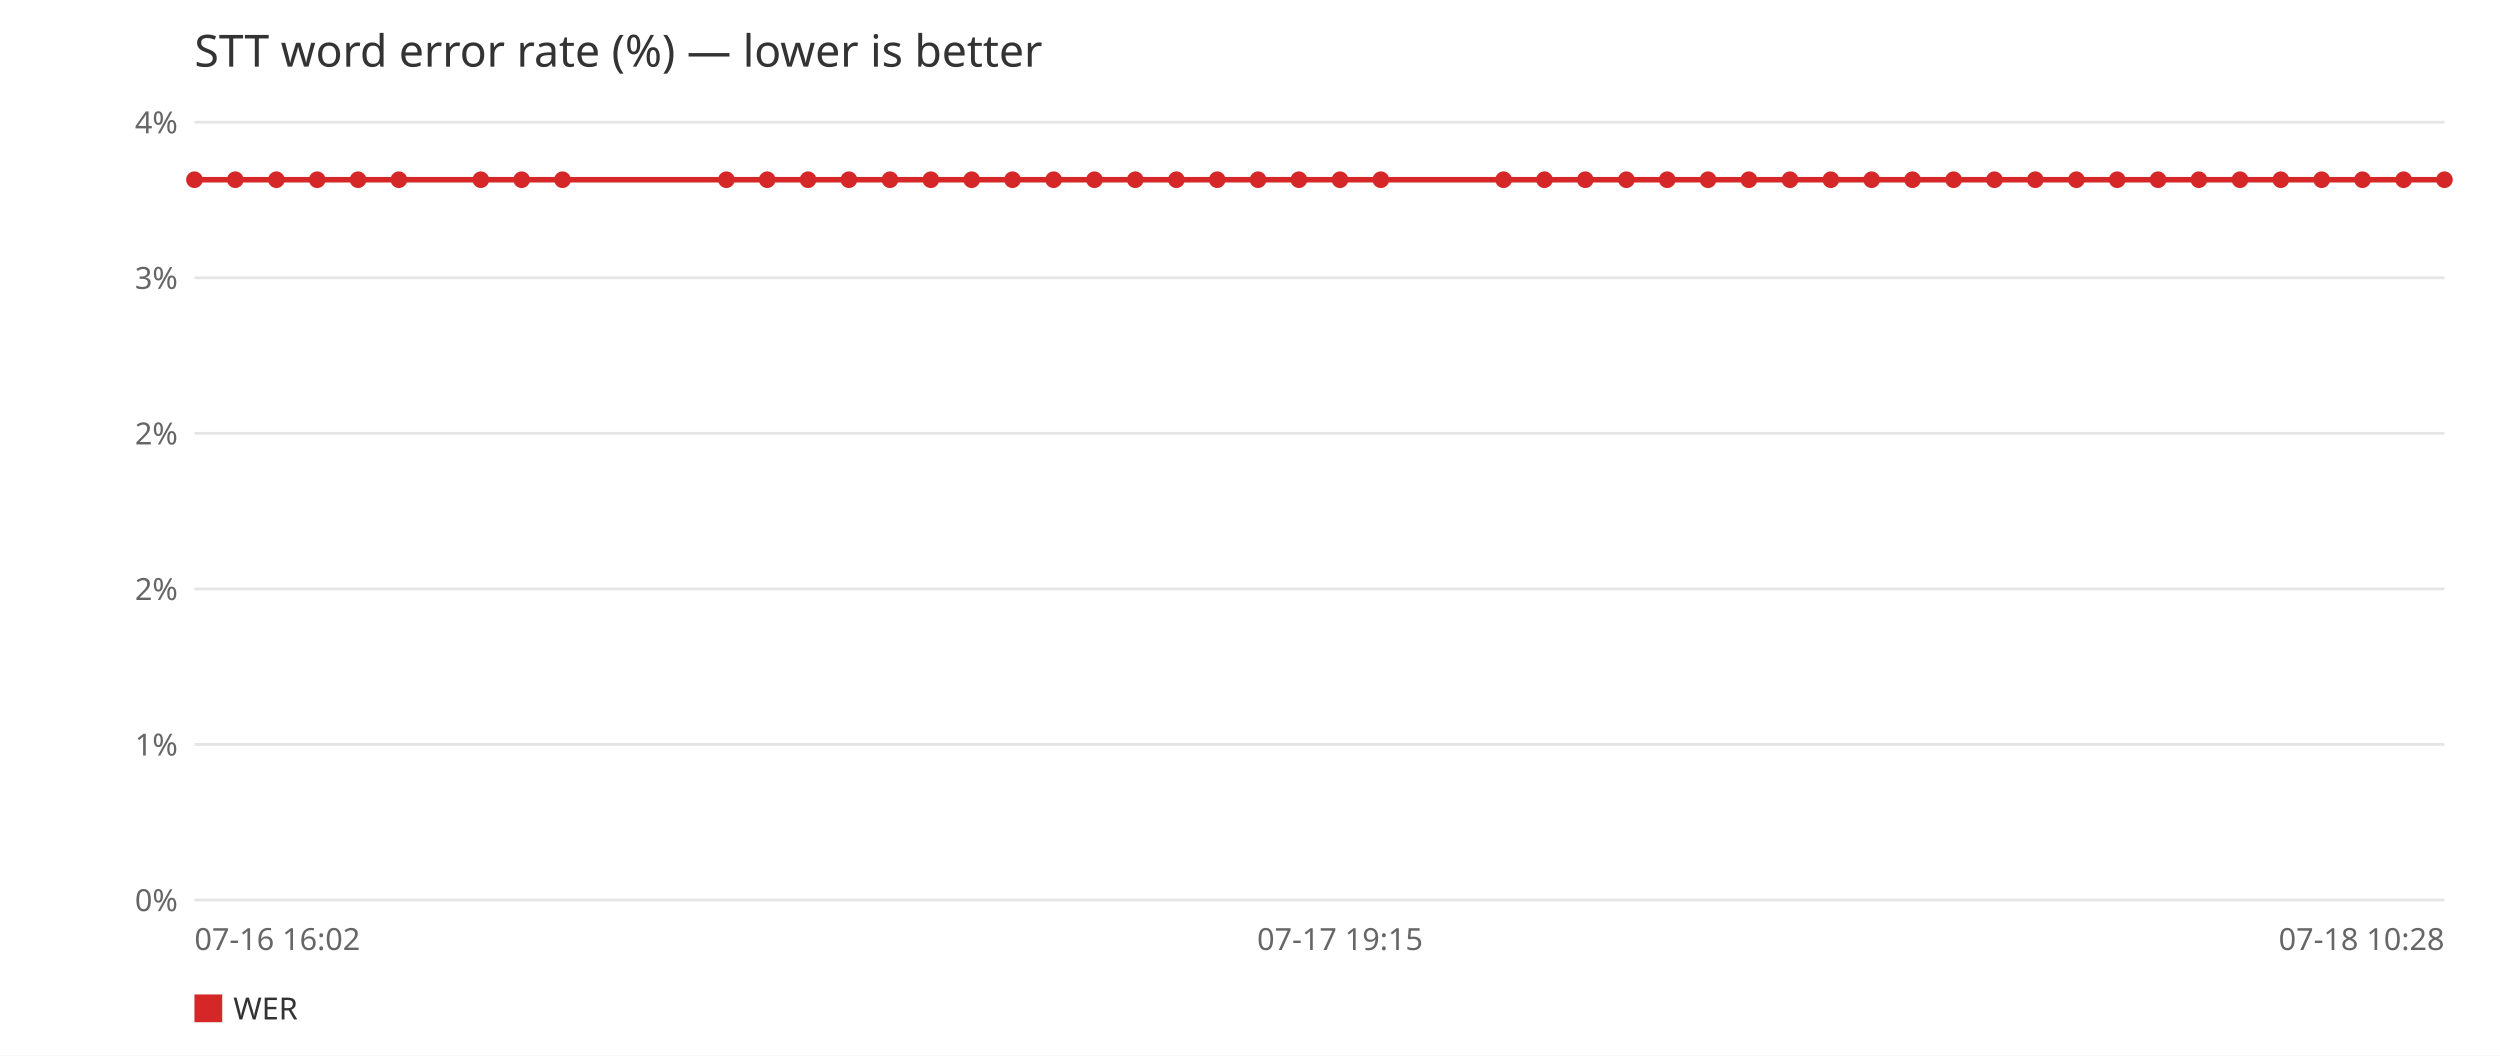
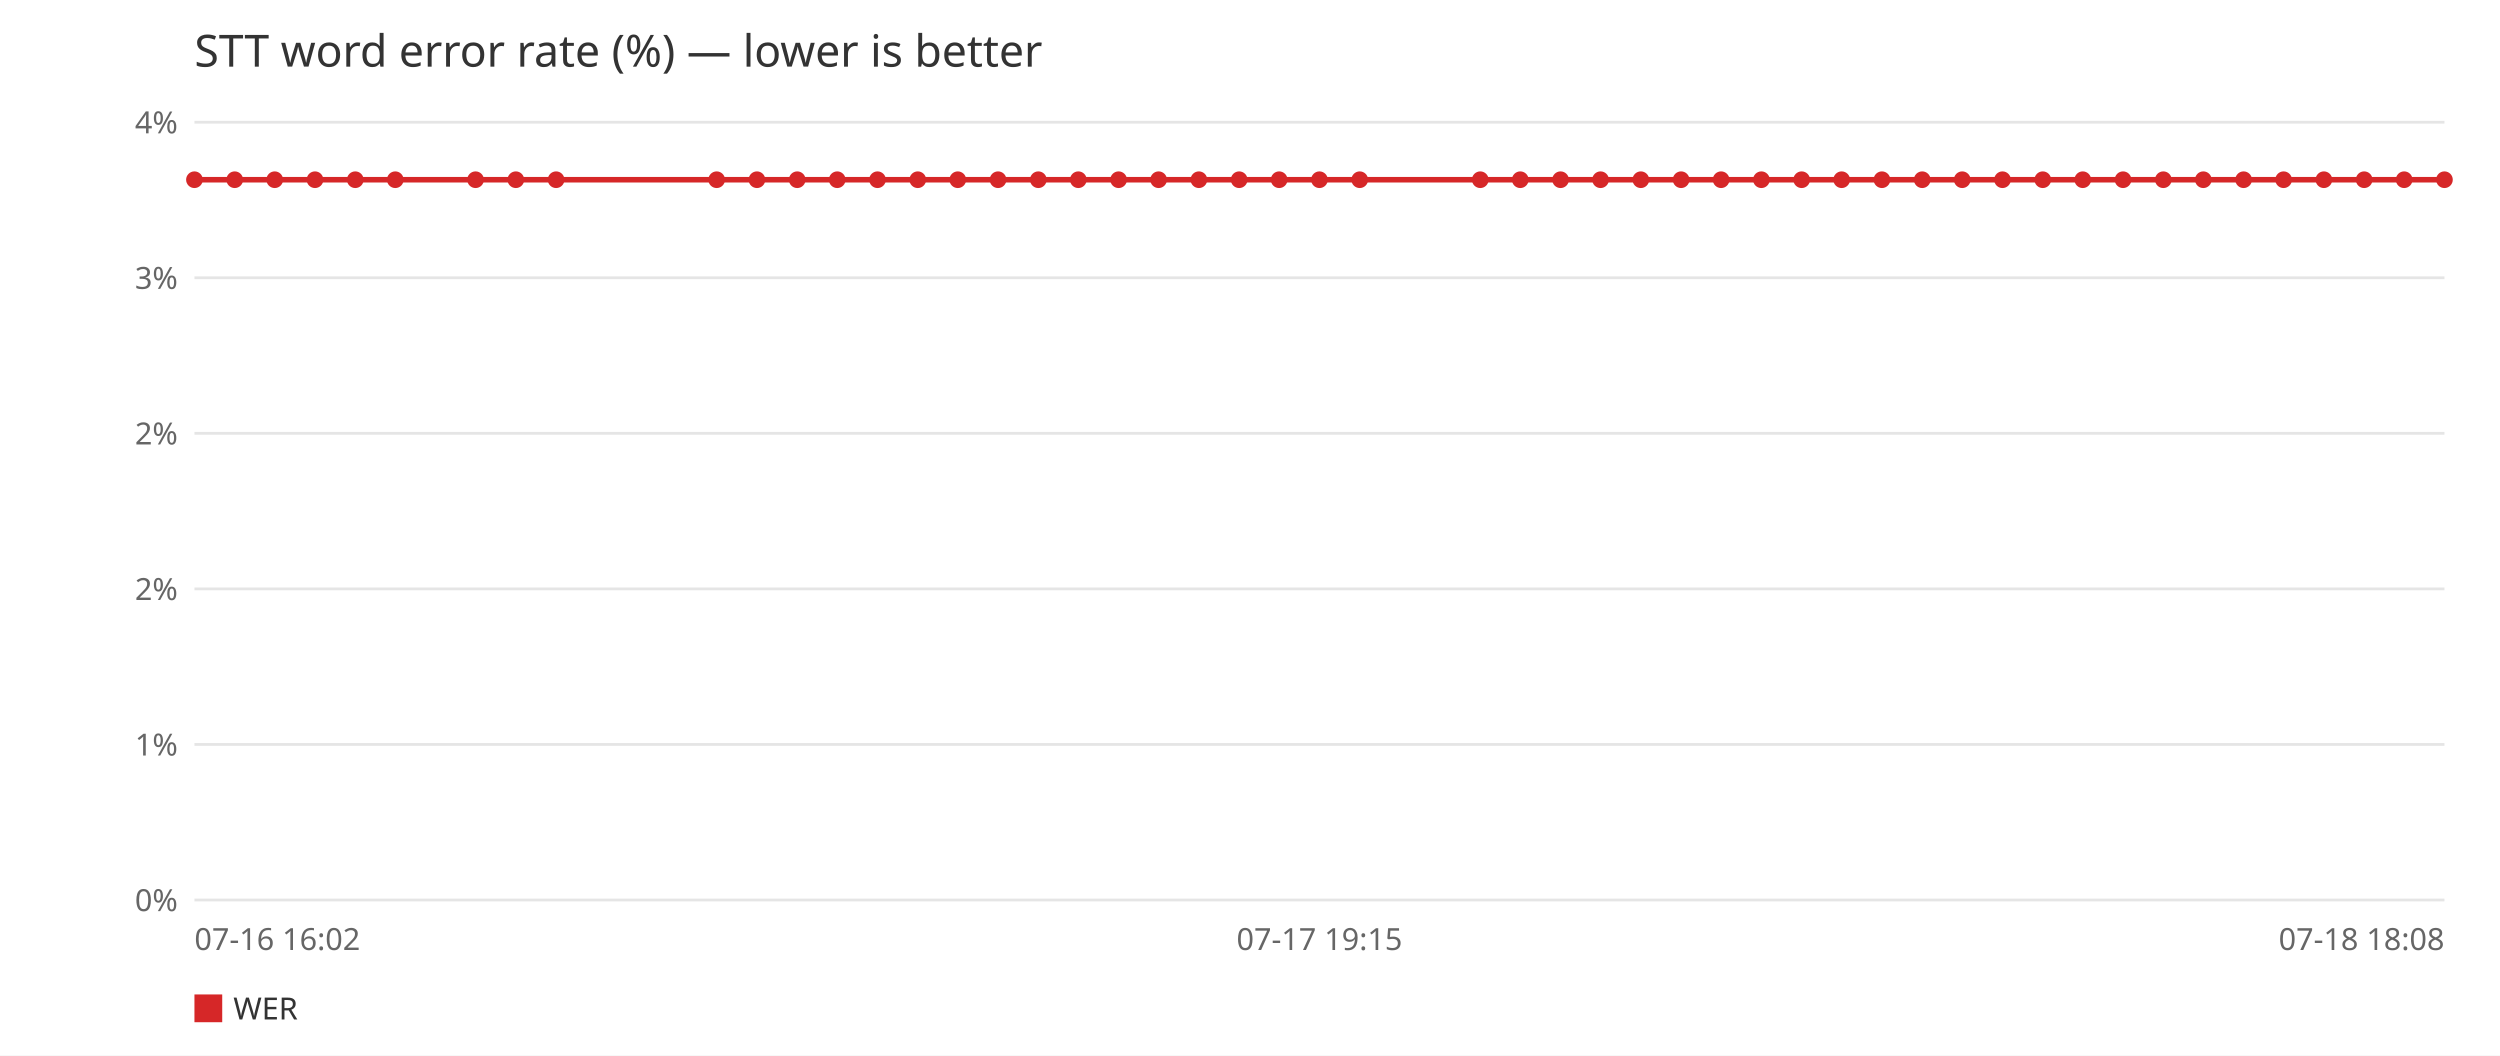
<svg xmlns="http://www.w3.org/2000/svg" width="900" height="380" viewBox="0 0 900 380" font-family="sans-serif">
  <rect width="900" height="380" fill="white" />
  <text x="70" y="24" font-size="16" fill="#333">STT word error rate (%) — lower is better</text>
  <line x1="70" y1="324.0" x2="880" y2="324.0" stroke="#e5e5e5" />
  <text x="64" y="328.0" font-size="11" fill="#666" text-anchor="end">0%</text>
  <line x1="70" y1="268.0" x2="880" y2="268.0" stroke="#e5e5e5" />
  <text x="64" y="272.0" font-size="11" fill="#666" text-anchor="end">1%</text>
  <line x1="70" y1="212.0" x2="880" y2="212.0" stroke="#e5e5e5" />
  <text x="64" y="216.0" font-size="11" fill="#666" text-anchor="end">2%</text>
  <line x1="70" y1="156.0" x2="880" y2="156.0" stroke="#e5e5e5" />
  <text x="64" y="160.0" font-size="11" fill="#666" text-anchor="end">2%</text>
  <line x1="70" y1="100.0" x2="880" y2="100.0" stroke="#e5e5e5" />
  <text x="64" y="104.0" font-size="11" fill="#666" text-anchor="end">3%</text>
  <line x1="70" y1="44.0" x2="880" y2="44.0" stroke="#e5e5e5" />
  <text x="64" y="48.0" font-size="11" fill="#666" text-anchor="end">4%</text>
  <text x="70.0" y="342" font-size="11" fill="#666" text-anchor="start">07-16 16:02</text>
-   <text x="482.4" y="342" font-size="11" fill="#666" text-anchor="middle">07-17 19:15</text>
-   <text x="880.0" y="342" font-size="11" fill="#666" text-anchor="end">07-18 10:28</text>
-   <polyline points="70.0,64.7 84.7,64.7 99.5,64.7 114.2,64.7 128.9,64.7 143.6,64.7 173.1,64.7 187.8,64.7 202.5,64.7 261.5,64.7 276.2,64.7 290.9,64.7 305.6,64.7 320.4,64.7 335.1,64.7 349.8,64.7 364.5,64.7 379.3,64.7 394.0,64.7 408.7,64.7 423.5,64.7 438.2,64.7 452.9,64.7 467.6,64.7 482.4,64.7 497.1,64.7 541.3,64.7 556.0,64.7 570.7,64.7 585.5,64.7 600.2,64.7 614.9,64.7 629.6,64.7 644.4,64.7 659.1,64.7 673.8,64.7 688.5,64.7 703.3,64.7 718.0,64.7 732.7,64.7 747.5,64.7 762.2,64.7 776.9,64.7 791.6,64.7 806.4,64.7 821.1,64.7 835.8,64.7 850.5,64.7 865.3,64.7 880.0,64.7" fill="none" stroke="#d62728" stroke-width="2" />
+   <text x="475.0" y="342" font-size="11" fill="#666" text-anchor="middle">07-17 19:15</text>
+   <text x="880.0" y="342" font-size="11" fill="#666" text-anchor="end">07-18 18:08</text>
+   <polyline points="70.0,64.7 84.5,64.7 98.9,64.7 113.4,64.7 127.9,64.7 142.3,64.7 171.2,64.7 185.7,64.7 200.2,64.7 258.0,64.7 272.5,64.7 287.0,64.7 301.4,64.7 315.9,64.7 330.4,64.7 344.8,64.7 359.3,64.7 373.8,64.7 388.2,64.7 402.7,64.7 417.1,64.7 431.6,64.7 446.1,64.7 460.5,64.7 475.0,64.7 489.5,64.7 532.9,64.7 547.3,64.7 561.8,64.7 576.2,64.7 590.7,64.7 605.2,64.7 619.6,64.7 634.1,64.7 648.6,64.7 663.0,64.7 677.5,64.7 692.0,64.7 706.4,64.7 720.9,64.7 735.4,64.7 749.8,64.7 764.3,64.7 778.8,64.7 793.2,64.7 807.7,64.7 822.1,64.7 836.6,64.7 851.1,64.7 865.5,64.7 880.0,64.7" fill="none" stroke="#d62728" stroke-width="2" />
  <circle cx="70.0" cy="64.7" r="3" fill="#d62728" />
-   <circle cx="84.7" cy="64.7" r="3" fill="#d62728" />
-   <circle cx="99.5" cy="64.7" r="3" fill="#d62728" />
-   <circle cx="114.2" cy="64.7" r="3" fill="#d62728" />
-   <circle cx="128.9" cy="64.7" r="3" fill="#d62728" />
-   <circle cx="143.6" cy="64.7" r="3" fill="#d62728" />
-   <circle cx="173.1" cy="64.7" r="3" fill="#d62728" />
-   <circle cx="187.8" cy="64.7" r="3" fill="#d62728" />
-   <circle cx="202.5" cy="64.7" r="3" fill="#d62728" />
-   <circle cx="261.5" cy="64.7" r="3" fill="#d62728" />
-   <circle cx="276.2" cy="64.7" r="3" fill="#d62728" />
-   <circle cx="290.9" cy="64.7" r="3" fill="#d62728" />
-   <circle cx="305.6" cy="64.7" r="3" fill="#d62728" />
-   <circle cx="320.4" cy="64.7" r="3" fill="#d62728" />
-   <circle cx="335.1" cy="64.7" r="3" fill="#d62728" />
-   <circle cx="349.8" cy="64.7" r="3" fill="#d62728" />
-   <circle cx="364.5" cy="64.7" r="3" fill="#d62728" />
-   <circle cx="379.3" cy="64.7" r="3" fill="#d62728" />
-   <circle cx="394.0" cy="64.7" r="3" fill="#d62728" />
-   <circle cx="408.7" cy="64.7" r="3" fill="#d62728" />
-   <circle cx="423.5" cy="64.7" r="3" fill="#d62728" />
-   <circle cx="438.2" cy="64.7" r="3" fill="#d62728" />
-   <circle cx="452.9" cy="64.7" r="3" fill="#d62728" />
-   <circle cx="467.6" cy="64.7" r="3" fill="#d62728" />
-   <circle cx="482.4" cy="64.7" r="3" fill="#d62728" />
-   <circle cx="497.1" cy="64.7" r="3" fill="#d62728" />
-   <circle cx="541.3" cy="64.7" r="3" fill="#d62728" />
-   <circle cx="556.0" cy="64.7" r="3" fill="#d62728" />
-   <circle cx="570.7" cy="64.7" r="3" fill="#d62728" />
-   <circle cx="585.5" cy="64.7" r="3" fill="#d62728" />
-   <circle cx="600.2" cy="64.7" r="3" fill="#d62728" />
-   <circle cx="614.9" cy="64.7" r="3" fill="#d62728" />
-   <circle cx="629.6" cy="64.7" r="3" fill="#d62728" />
-   <circle cx="644.4" cy="64.7" r="3" fill="#d62728" />
-   <circle cx="659.1" cy="64.7" r="3" fill="#d62728" />
-   <circle cx="673.8" cy="64.7" r="3" fill="#d62728" />
-   <circle cx="688.5" cy="64.7" r="3" fill="#d62728" />
-   <circle cx="703.3" cy="64.7" r="3" fill="#d62728" />
-   <circle cx="718.0" cy="64.7" r="3" fill="#d62728" />
-   <circle cx="732.7" cy="64.7" r="3" fill="#d62728" />
-   <circle cx="747.5" cy="64.7" r="3" fill="#d62728" />
-   <circle cx="762.2" cy="64.7" r="3" fill="#d62728" />
-   <circle cx="776.9" cy="64.7" r="3" fill="#d62728" />
-   <circle cx="791.6" cy="64.7" r="3" fill="#d62728" />
-   <circle cx="806.4" cy="64.7" r="3" fill="#d62728" />
-   <circle cx="821.1" cy="64.7" r="3" fill="#d62728" />
-   <circle cx="835.8" cy="64.7" r="3" fill="#d62728" />
-   <circle cx="850.5" cy="64.7" r="3" fill="#d62728" />
-   <circle cx="865.3" cy="64.7" r="3" fill="#d62728" />
+   <circle cx="84.5" cy="64.7" r="3" fill="#d62728" />
+   <circle cx="98.9" cy="64.7" r="3" fill="#d62728" />
+   <circle cx="113.4" cy="64.7" r="3" fill="#d62728" />
+   <circle cx="127.9" cy="64.7" r="3" fill="#d62728" />
+   <circle cx="142.3" cy="64.7" r="3" fill="#d62728" />
+   <circle cx="171.2" cy="64.7" r="3" fill="#d62728" />
+   <circle cx="185.7" cy="64.7" r="3" fill="#d62728" />
+   <circle cx="200.2" cy="64.7" r="3" fill="#d62728" />
+   <circle cx="258.0" cy="64.7" r="3" fill="#d62728" />
+   <circle cx="272.5" cy="64.7" r="3" fill="#d62728" />
+   <circle cx="287.0" cy="64.7" r="3" fill="#d62728" />
+   <circle cx="301.4" cy="64.7" r="3" fill="#d62728" />
+   <circle cx="315.9" cy="64.7" r="3" fill="#d62728" />
+   <circle cx="330.4" cy="64.7" r="3" fill="#d62728" />
+   <circle cx="344.8" cy="64.7" r="3" fill="#d62728" />
+   <circle cx="359.3" cy="64.7" r="3" fill="#d62728" />
+   <circle cx="373.8" cy="64.7" r="3" fill="#d62728" />
+   <circle cx="388.2" cy="64.7" r="3" fill="#d62728" />
+   <circle cx="402.7" cy="64.7" r="3" fill="#d62728" />
+   <circle cx="417.1" cy="64.7" r="3" fill="#d62728" />
+   <circle cx="431.6" cy="64.7" r="3" fill="#d62728" />
+   <circle cx="446.1" cy="64.7" r="3" fill="#d62728" />
+   <circle cx="460.5" cy="64.7" r="3" fill="#d62728" />
+   <circle cx="475.0" cy="64.7" r="3" fill="#d62728" />
+   <circle cx="489.5" cy="64.7" r="3" fill="#d62728" />
+   <circle cx="532.9" cy="64.7" r="3" fill="#d62728" />
+   <circle cx="547.3" cy="64.7" r="3" fill="#d62728" />
+   <circle cx="561.8" cy="64.7" r="3" fill="#d62728" />
+   <circle cx="576.2" cy="64.7" r="3" fill="#d62728" />
+   <circle cx="590.7" cy="64.7" r="3" fill="#d62728" />
+   <circle cx="605.2" cy="64.7" r="3" fill="#d62728" />
+   <circle cx="619.6" cy="64.7" r="3" fill="#d62728" />
+   <circle cx="634.1" cy="64.7" r="3" fill="#d62728" />
+   <circle cx="648.6" cy="64.7" r="3" fill="#d62728" />
+   <circle cx="663.0" cy="64.7" r="3" fill="#d62728" />
+   <circle cx="677.5" cy="64.7" r="3" fill="#d62728" />
+   <circle cx="692.0" cy="64.7" r="3" fill="#d62728" />
+   <circle cx="706.4" cy="64.7" r="3" fill="#d62728" />
+   <circle cx="720.9" cy="64.7" r="3" fill="#d62728" />
+   <circle cx="735.4" cy="64.7" r="3" fill="#d62728" />
+   <circle cx="749.8" cy="64.7" r="3" fill="#d62728" />
+   <circle cx="764.3" cy="64.7" r="3" fill="#d62728" />
+   <circle cx="778.8" cy="64.7" r="3" fill="#d62728" />
+   <circle cx="793.2" cy="64.7" r="3" fill="#d62728" />
+   <circle cx="807.7" cy="64.7" r="3" fill="#d62728" />
+   <circle cx="822.1" cy="64.7" r="3" fill="#d62728" />
+   <circle cx="836.6" cy="64.7" r="3" fill="#d62728" />
+   <circle cx="851.1" cy="64.7" r="3" fill="#d62728" />
+   <circle cx="865.5" cy="64.7" r="3" fill="#d62728" />
  <circle cx="880.0" cy="64.7" r="3" fill="#d62728" />
  <rect x="70.0" y="358" width="10" height="10" fill="#d62728" />
  <text x="84.0" y="367" font-size="11" fill="#333">WER</text>
</svg>
